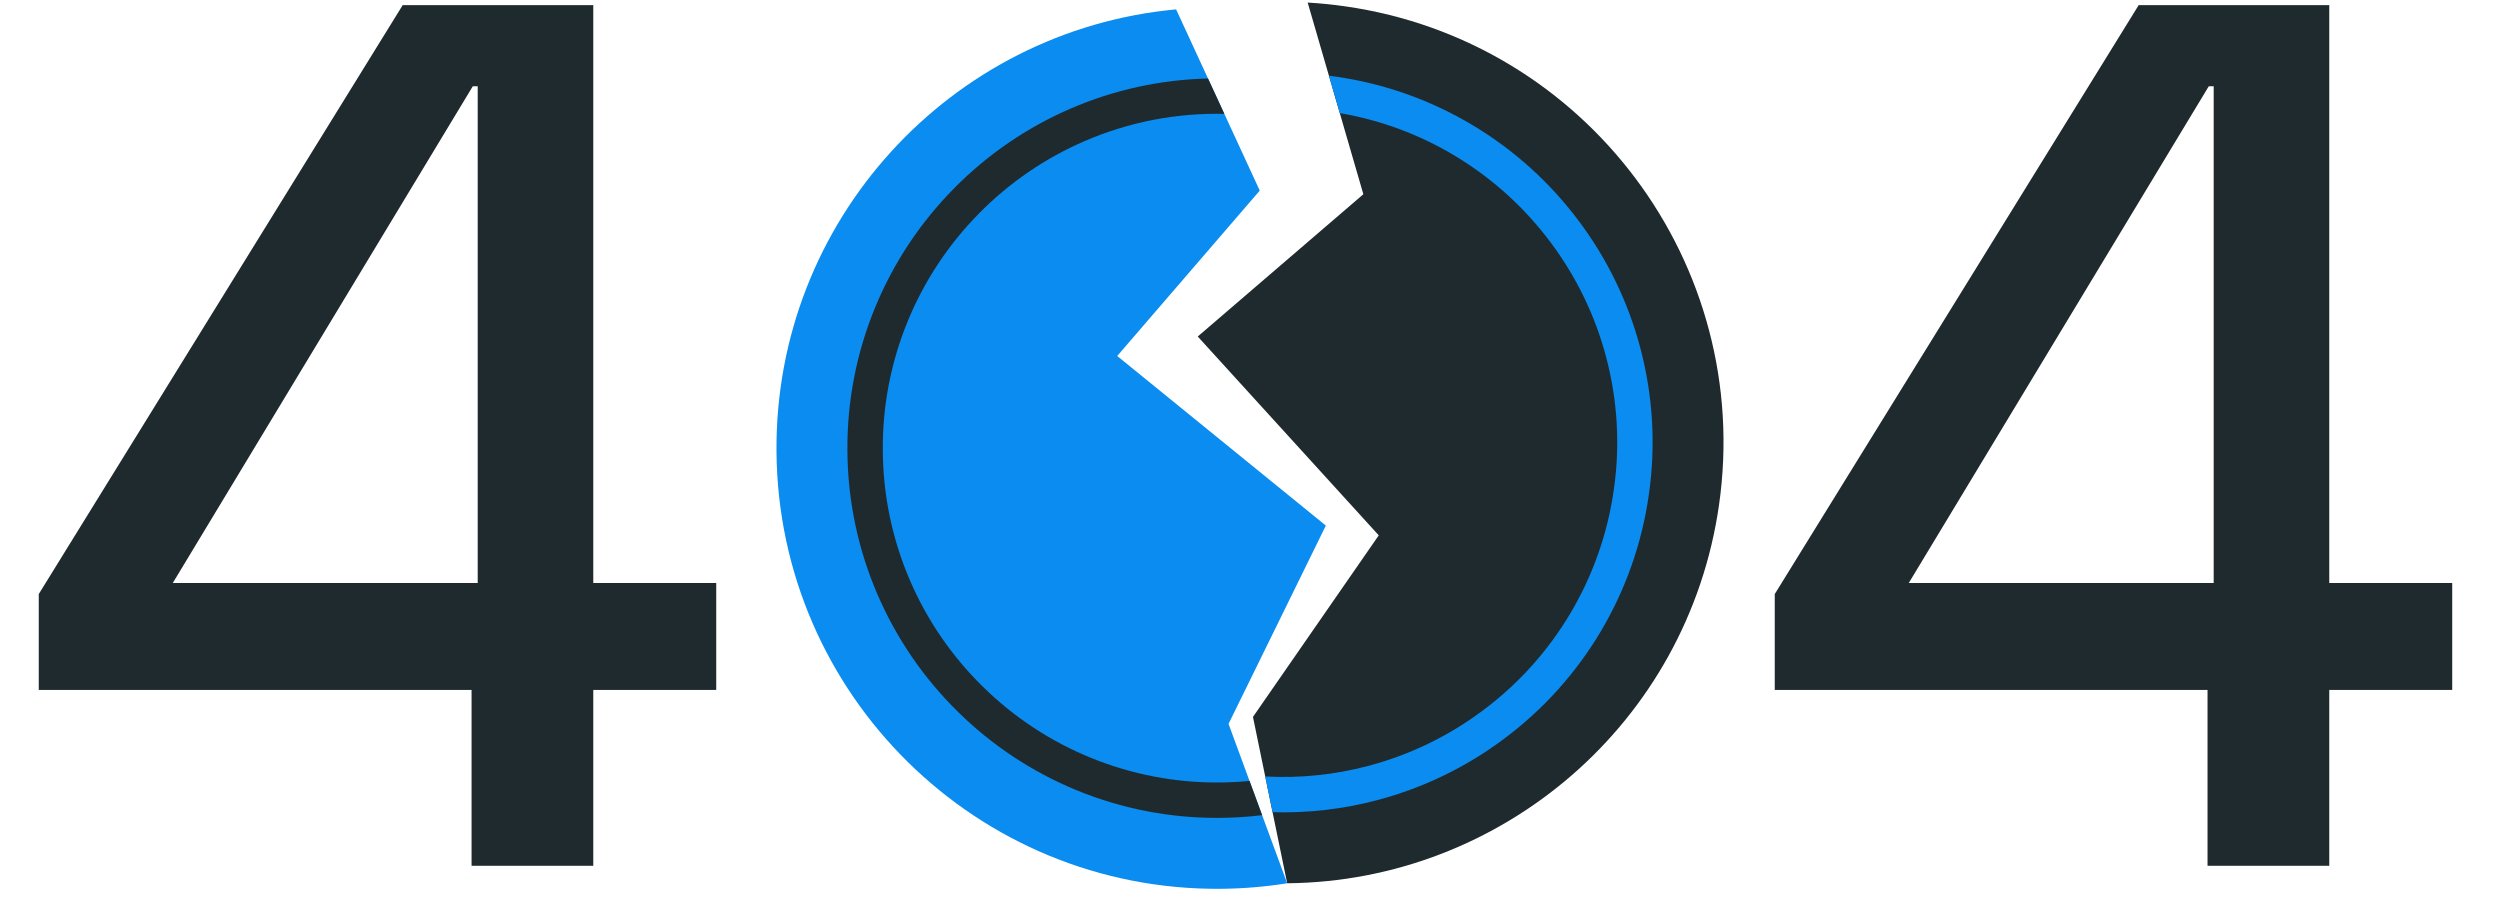
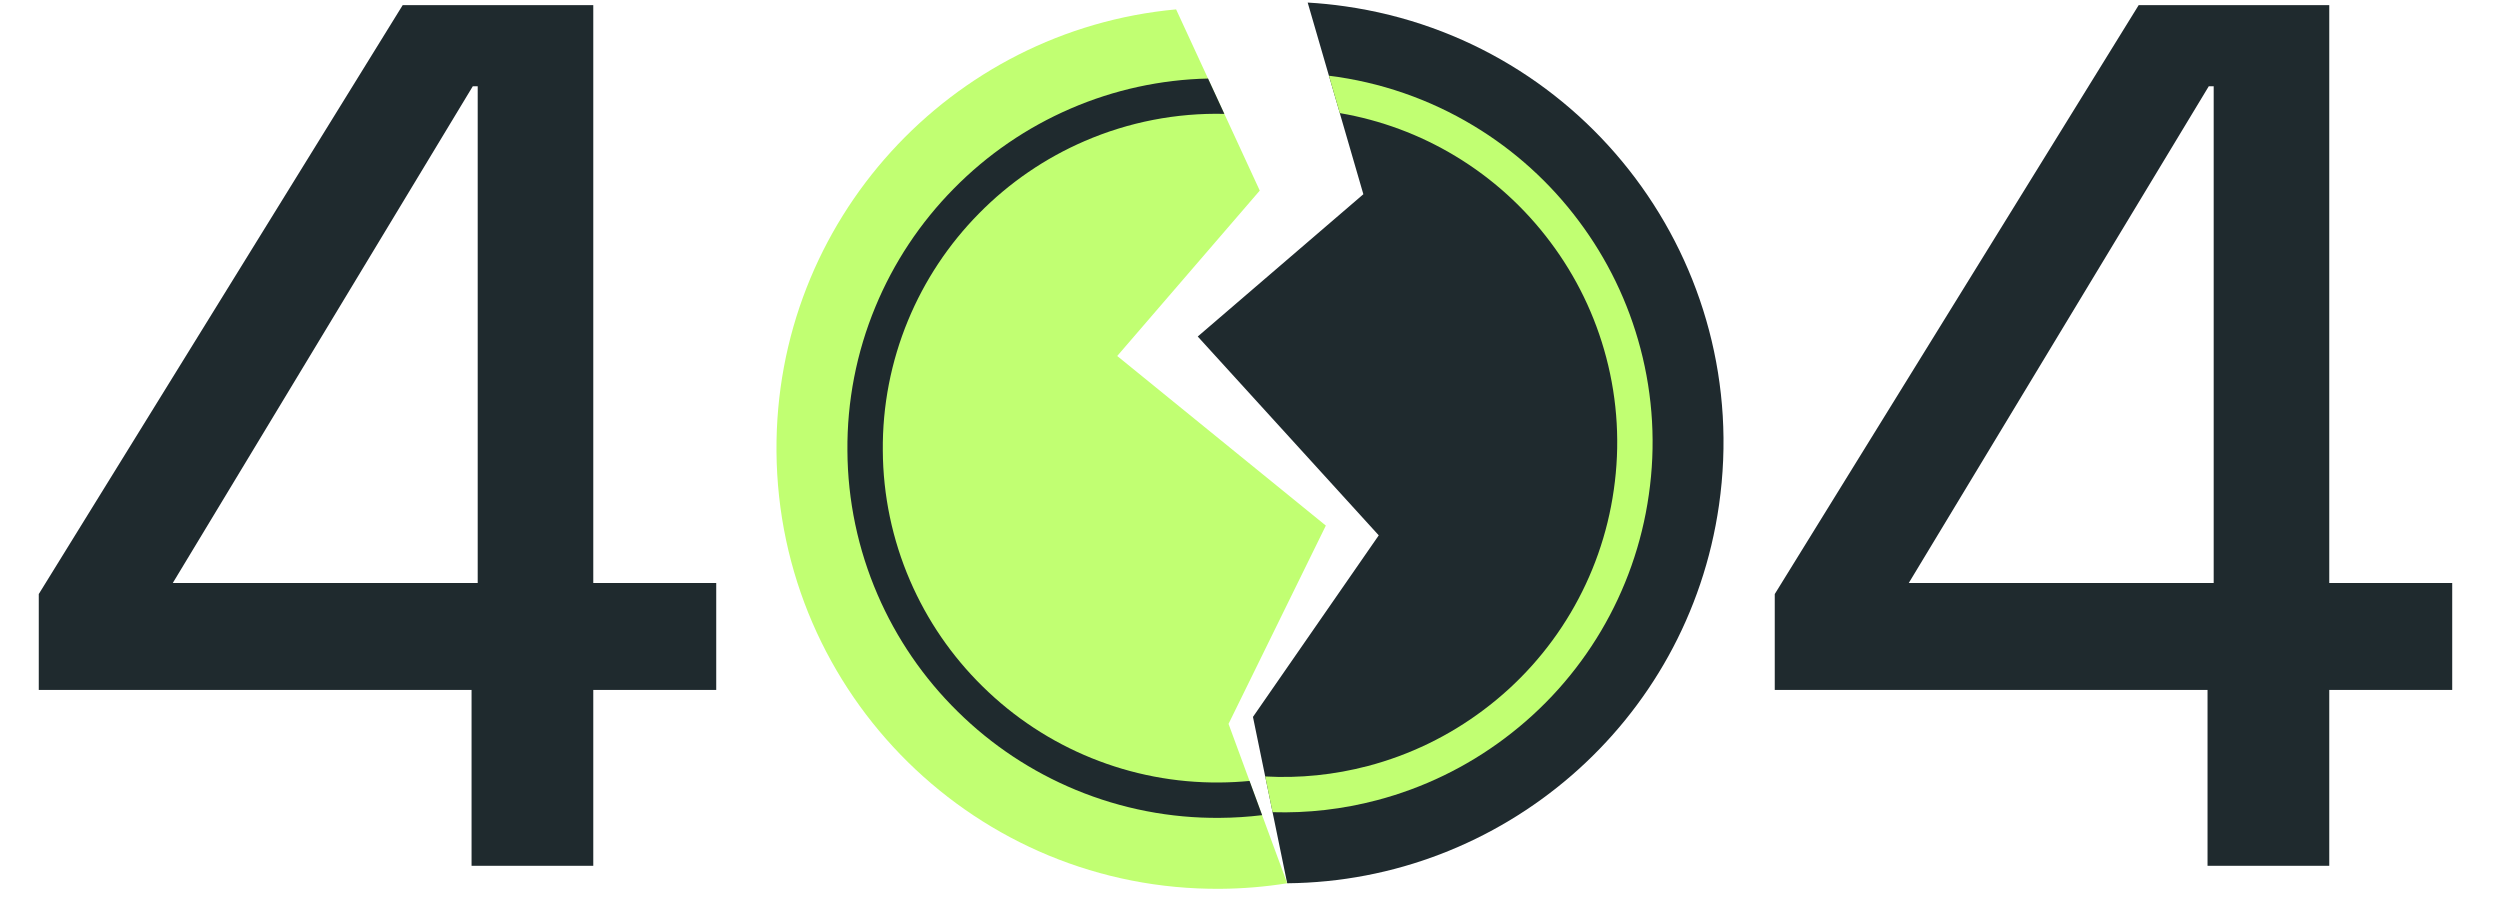
<svg xmlns="http://www.w3.org/2000/svg" width="244" height="88" fill="none">
  <path fill="#1F2A2E" d="M46.024 84.5V67.34H3.784v-9.36L39.304.5h18.6v56.4h12v10.44h-12V84.5h-11.88Zm-29.16-27.6h29.76V8.42h-.48L16.864 56.9Zm150.912-7.61c-3.052 21.319-21.25 36.735-42.147 36.917l-1.427-6.937-.717-3.486-1.196-5.813 5.914-8.537 6.363-9.184L116.9 32.844l13.496-11.595 2.668-2.292-2.301-7.918-1.06-3.649-2.074-7.14c1.217.07 2.439.193 3.668.369 23.513 3.366 39.846 25.156 36.479 48.67Z" />
-   <path fill="#0B8CF0" d="m119.905 70.651 5.724 15.557a43.416 43.416 0 0 1-6.515.54c-23.752.177-43.15-18.934-43.329-42.686C75.617 21.55 92.774 2.948 114.788.915l8.164 17.687-13.912 16.142 20.362 16.553-9.497 19.354Z" />
-   <path fill="#0B8CF0" d="M160.106 34.001a35.97 35.97 0 0 0-6.029-12.45 35.963 35.963 0 0 0-10.258-9.28 35.87 35.87 0 0 0-14.115-4.88l1.06 3.648a32.36 32.36 0 0 1 11.273 4.19 32.543 32.543 0 0 1 9.277 8.394 32.512 32.512 0 0 1 5.453 11.259 32.418 32.418 0 0 1 .738 12.937 32.522 32.522 0 0 1-12.732 21.487 32.533 32.533 0 0 1-11.259 5.453 32.283 32.283 0 0 1-10.029 1.024l.717 3.487a35.72 35.72 0 0 0 10.193-1.172 35.95 35.95 0 0 0 12.45-6.03 35.974 35.974 0 0 0 14.078-23.76 35.86 35.86 0 0 0-.817-14.307Z" />
+   <path fill="#C1FF72" d="m119.905 70.651 5.724 15.557a43.416 43.416 0 0 1-6.515.54c-23.752.177-43.15-18.934-43.329-42.686C75.617 21.55 92.774 2.948 114.788.915l8.164 17.687-13.912 16.142 20.362 16.553-9.497 19.354Z" />
+   <path fill="#C1FF72" d="M160.106 34.001a35.97 35.97 0 0 0-6.029-12.45 35.963 35.963 0 0 0-10.258-9.28 35.87 35.87 0 0 0-14.115-4.88l1.06 3.648a32.36 32.36 0 0 1 11.273 4.19 32.543 32.543 0 0 1 9.277 8.394 32.512 32.512 0 0 1 5.453 11.259 32.418 32.418 0 0 1 .738 12.937 32.522 32.522 0 0 1-12.732 21.487 32.533 32.533 0 0 1-11.259 5.453 32.283 32.283 0 0 1-10.029 1.024l.717 3.487a35.72 35.72 0 0 0 10.193-1.172 35.95 35.95 0 0 0 12.45-6.03 35.974 35.974 0 0 0 14.078-23.76 35.86 35.86 0 0 0-.817-14.307Z" />
  <path fill="#1F2A2E" d="M123.184 79.56a36.471 36.471 0 0 1-4.121.263 35.867 35.867 0 0 1-14.067-2.73 35.964 35.964 0 0 1-11.528-7.648 35.966 35.966 0 0 1-7.818-11.41 35.863 35.863 0 0 1-2.942-14.026 35.86 35.86 0 0 1 2.732-14.067 35.967 35.967 0 0 1 7.646-11.527 35.961 35.961 0 0 1 11.412-7.82 35.806 35.806 0 0 1 13.406-2.93l1.593 3.45a32.422 32.422 0 0 0-13.63 2.652 32.525 32.525 0 0 0-10.321 7.071 32.535 32.535 0 0 0-6.917 10.425 32.43 32.43 0 0 0-2.467 12.72 32.43 32.43 0 0 0 2.658 12.683 32.536 32.536 0 0 0 7.072 10.32 32.53 32.53 0 0 0 23.145 9.385c.98-.008 1.953-.058 2.918-.151l1.229 3.34Zm92.272 4.94V67.34h-42.24v-9.36L208.736.5h18.6v56.4h12v10.44h-12V84.5h-11.88Zm-29.16-27.6h29.76V8.42h-.48l-29.28 48.48Z" />
</svg>
